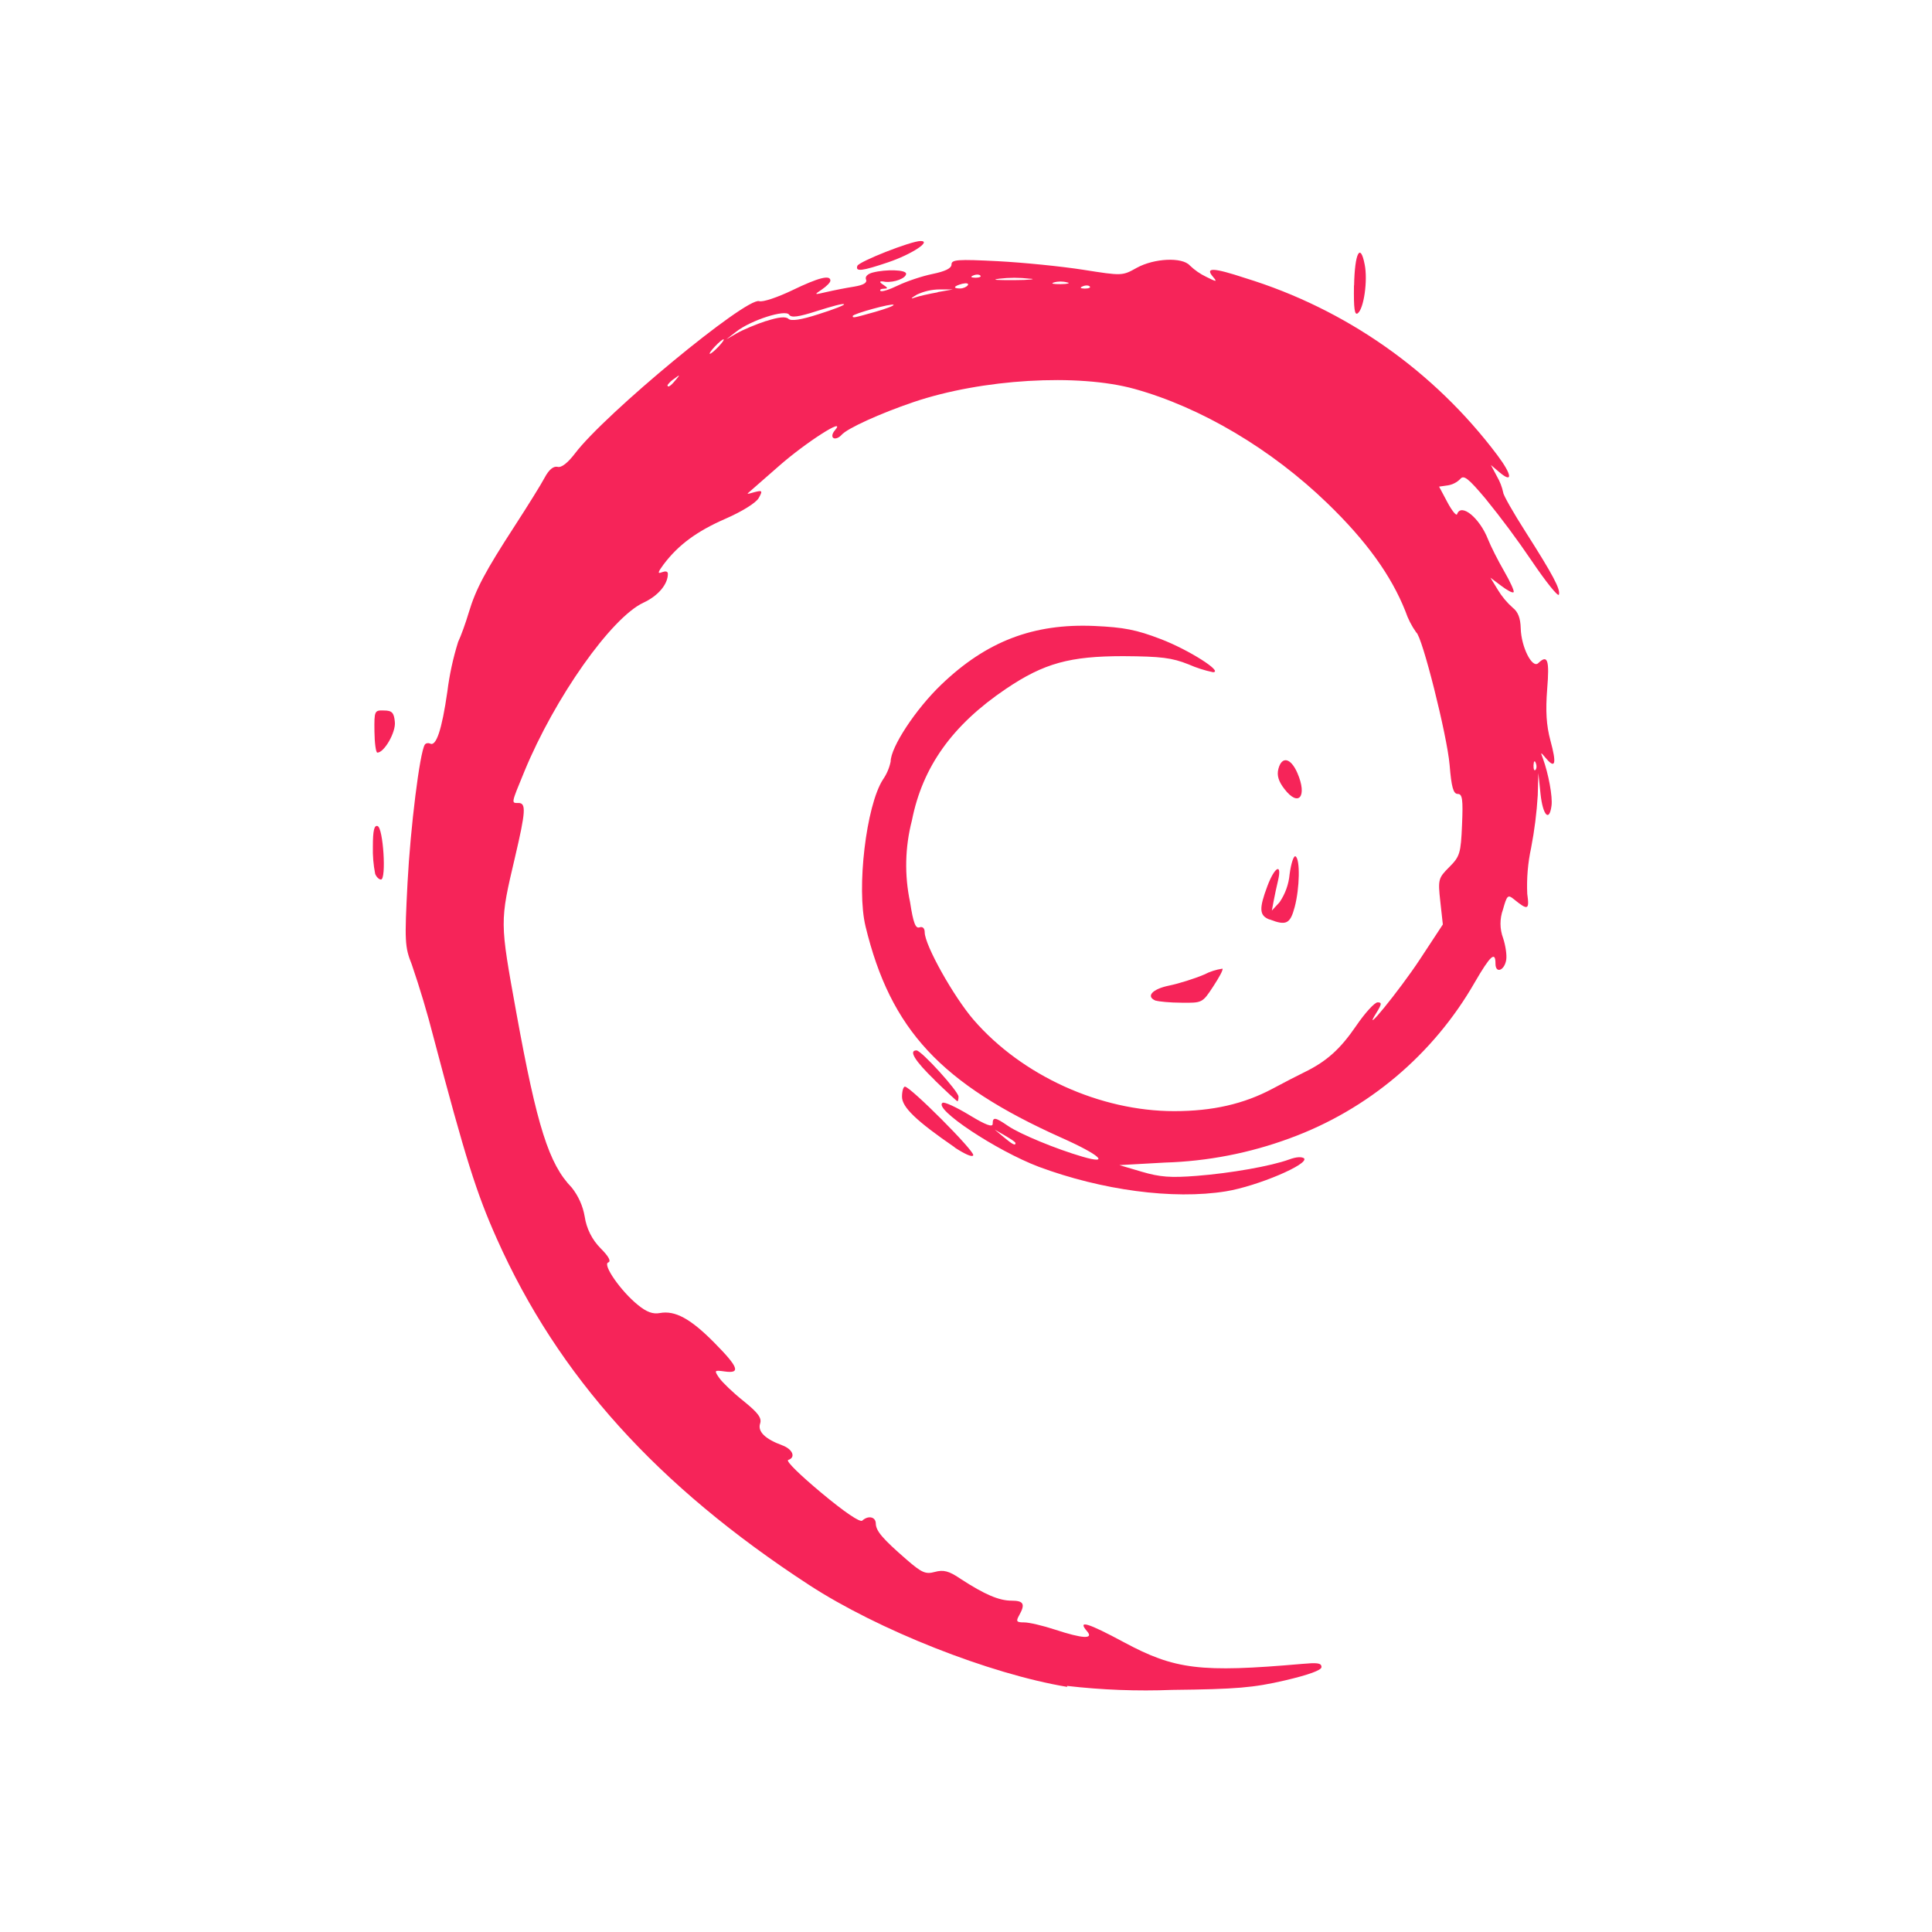
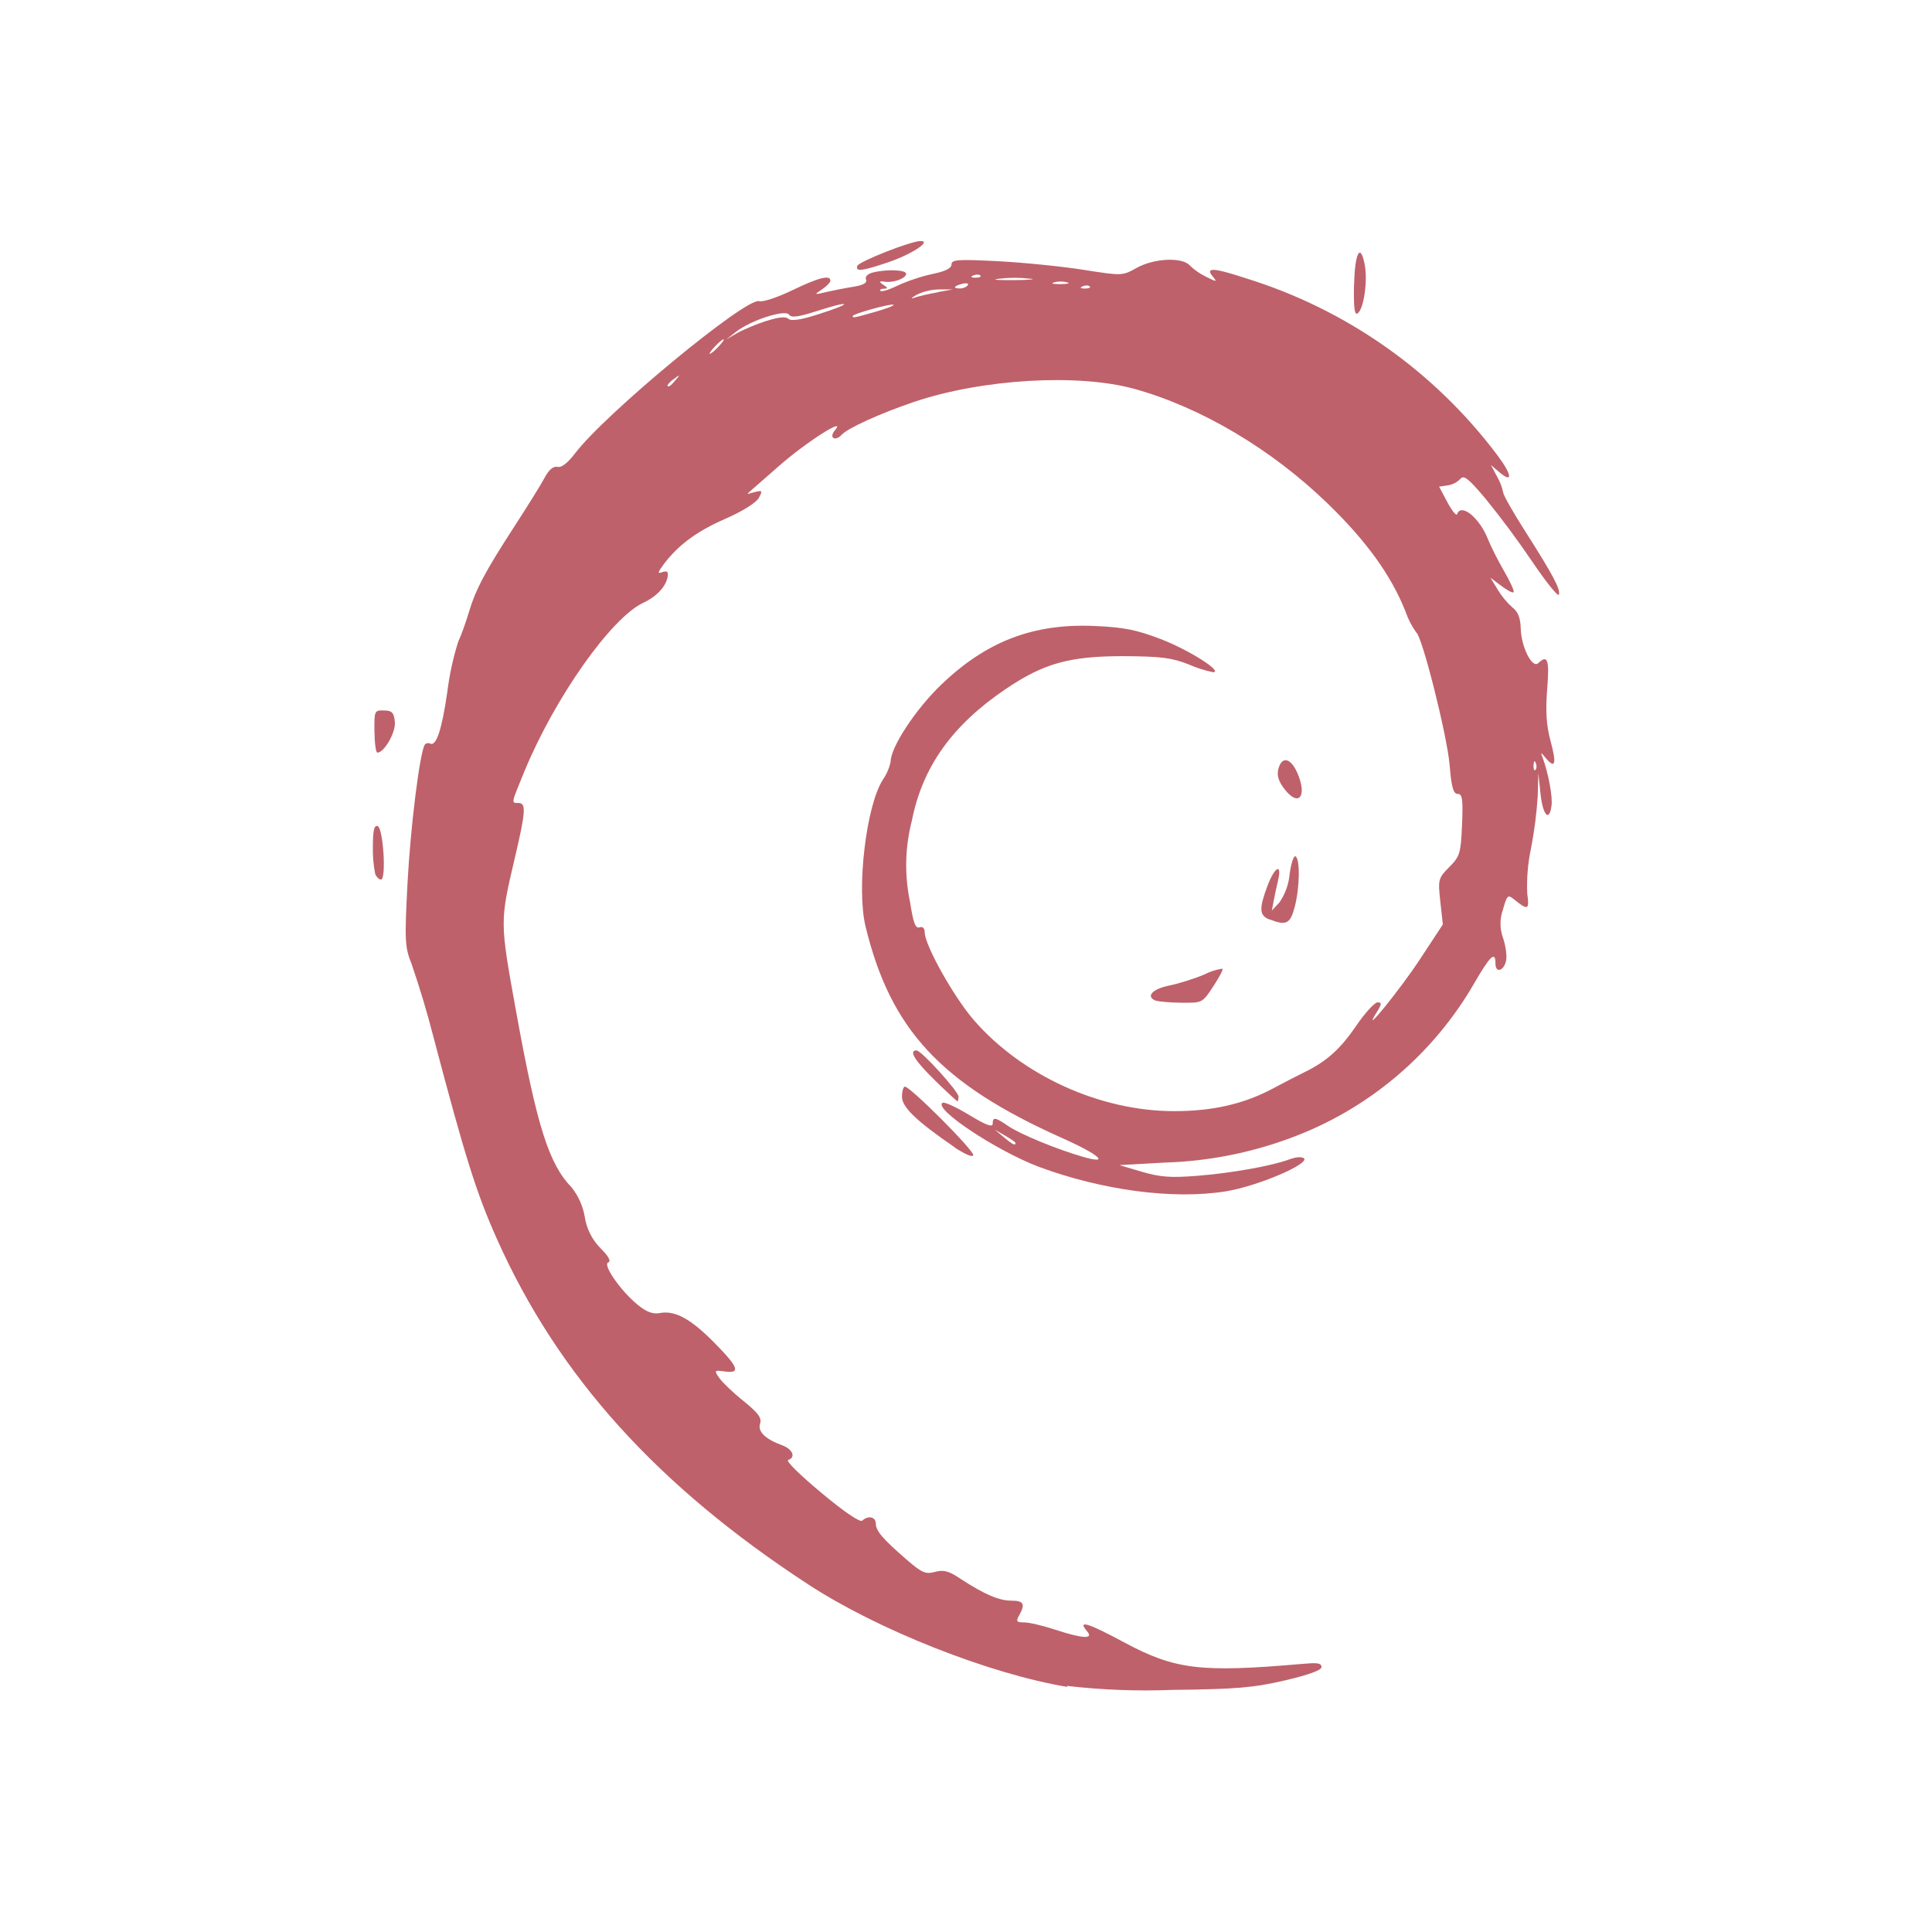
<svg xmlns="http://www.w3.org/2000/svg" width="16" height="16">
-   <path fill="#f62459" d="M8.838 13.97c-.644-.107-1.567-.472-2.139-.845-1.256-.819-2.077-1.729-2.584-2.865-.169-.378-.261-.67-.524-1.667a8.023 8.023 0 0 0-.181-.606c-.058-.145-.06-.193-.035-.676.024-.458.101-1.079.143-1.144.008-.012.027-.016.042-.01.051.031.099-.11.145-.431a2.35 2.35 0 0 1 .089-.41c.024-.05.063-.159.088-.243.058-.194.137-.342.381-.718.107-.165.219-.345.248-.4.034-.064.071-.096.106-.089.033.01.087-.035.145-.111.248-.328 1.417-1.294 1.525-1.261.03.01.153-.032.274-.09.219-.106.316-.13.316-.08 0 .015-.032.047-.07.073-.068.045-.067.046.039.021.06-.014.162-.034.226-.044.079-.013.111-.032.1-.059-.01-.024.013-.047.056-.058.108-.028.276-.024.276.01 0 .037-.096.074-.172.067-.052-.01-.055 0-.016.025.039.026.039.031.003.032-.024 0-.036.01-.027.018.01.01.075-.011.145-.045.07-.034.198-.077.285-.095.107-.022.158-.047.158-.079 0-.04.05-.044.383-.027.211.011.529.043.707.071.324.051.324.051.444-.016.145-.08.377-.09.439-.02a.521.521 0 0 0 .137.095c.086.043.092.043.056 0-.069-.08 0-.078.267.01A4.13 4.13 0 0 1 12.4 3.769c.124.165.131.239.014.139l-.067-.057.051.096a.45.45 0 0 1 .051.132c0 .02.083.166.184.324.228.358.292.478.277.522-.007.019-.108-.107-.225-.28a7.378 7.378 0 0 0-.385-.518c-.141-.167-.178-.196-.207-.16a.185.185 0 0 1-.105.053l-.07.01.069.13c.038.071.074.115.08.098.033-.095.186.03.256.208.023.058.083.177.134.265.051.088.086.166.078.173-.008.01-.054-.016-.103-.053l-.089-.067.061.1a.644.644 0 0 0 .124.149c.044.034.064.087.066.171.004.154.095.335.145.288.078-.075.094-.028.074.216-.014.18-.007.299.027.425.052.191.041.238-.035.149-.048-.057-.049-.057-.027 0 .046.127.081.316.071.39-.018.139-.072.081-.091-.097l-.018-.173-.005.184a3.366 3.366 0 0 1-.055.436 1.484 1.484 0 0 0-.032.38c.019.135.006.14-.112.044-.048-.039-.056-.032-.089.086a.344.344 0 0 0 .001.237c.02.06.032.14.026.179-.014.09-.089.118-.089.033 0-.107-.042-.069-.172.155a2.922 2.922 0 0 1-1.532 1.291 3.27 3.27 0 0 1-1.035.201l-.376.021.186.055c.15.044.238.051.454.034.283-.022.616-.081.767-.136.06-.022.101-.023.122-.01.049.047-.387.232-.646.274-.44.071-1.03-.01-1.55-.203-.353-.134-.877-.482-.797-.53.015-.01.115.037.221.101.136.083.194.104.194.073 0-.059.02-.056.128.018.098.067.398.191.615.254.236.069.145-.015-.172-.156-1-.448-1.417-.896-1.624-1.751-.076-.313.005-1 .144-1.216a.406.406 0 0 0 .064-.149c0-.119.207-.434.419-.637.374-.359.763-.508 1.268-.486.244.011.348.031.551.109.23.088.52.272.432.274a1.011 1.011 0 0 1-.203-.065c-.138-.055-.227-.066-.541-.068-.441 0-.656.058-.97.27-.445.3-.692.646-.78 1.091a1.476 1.476 0 0 0-.015.677c.026.17.045.22.078.208.028-.01.043.01.043.041 0 .106.24.534.406.726.4.461 1.047.755 1.66.755.318 0 .576-.059.813-.185.095-.051.215-.113.267-.138.182-.089.295-.19.427-.383.073-.107.153-.195.178-.195.036 0 .034.015-.008.083-.14.221.188-.181.358-.439l.19-.289-.021-.19c-.02-.182-.017-.194.074-.285.088-.088.096-.114.106-.351.009-.211.003-.255-.036-.255-.036 0-.052-.056-.067-.241-.021-.245-.228-1.067-.276-1.096a.674.674 0 0 1-.09-.176c-.118-.297-.324-.583-.646-.894-.463-.448-1.046-.794-1.597-.947-.469-.13-1.264-.083-1.831.109-.277.094-.549.218-.595.271-.021.024-.051.036-.067.027-.017-.01-.012-.037.011-.064.104-.121-.242.1-.465.297l-.256.224c-.006.01.02 0 .058-.01.063-.016.066-.011.032.05-.022.039-.137.111-.277.172-.236.103-.389.216-.511.378-.048.065-.051.079-.013.064.027-.01.049-.01.049.014 0 .086-.081.182-.202.238-.267.124-.735.788-.986 1.397-.112.272-.11.262-.049.262.064 0 .06.07-.028.445-.128.546-.128.529.011 1.297.17.936.269 1.249.458 1.443a.532.532 0 0 1 .107.239.472.472 0 0 0 .133.265c.066.066.088.107.062.116-.049.017.105.239.247.353.071.058.124.077.181.066.125-.023.253.046.448.243.203.205.224.26.089.241-.087-.012-.089-.01-.046.053.025.036.115.123.202.192.121.098.152.14.137.186-.022.066.041.128.182.18.088.032.116.101.05.122-.02.01.103.128.274.271.192.16.321.248.34.231.049-.045.111-.032.112.024.001.062.056.126.255.299.126.109.157.123.234.102.07-.019.115-.01.214.058.198.129.318.18.421.18.101 0 .116.028.063.122-.028.05-.022.058.042.058.041 0 .156.027.256.06.228.075.322.08.265.014-.084-.098.005-.071.306.091.421.226.633.252 1.471.179.124-.011.164-.01.164.026 0 .026-.108.065-.305.111-.26.06-.398.072-.931.078a5.66 5.66 0 0 1-.871-.033zM8.41 9.467c0-.01-.039-.034-.086-.062l-.086-.05.074.062c.072.06.098.074.098.05m4.309-3.148c-.01-.024-.017-.017-.019.018-.001.032.006.05.016.039.01-.01.012-.036.002-.058m-7.123-3.17c.039-.047.038-.049-.012-.011a.208.208 0 0 0-.055.052c0 .024.026.01.067-.042m.356-.277c.031-.033.05-.06.041-.06-.009 0-.041.027-.072.06-.031.033-.05.06-.041.06.009 0 .041-.027.072-.06m.394-.211c.103-.034.162-.039.184-.019.022.021.102.01.253-.039.121-.038.215-.075.208-.081-.007-.01-.107.019-.222.055-.158.051-.216.058-.233.031-.03-.046-.315.045-.437.14l-.084.065.09-.052c.049-.028.158-.074.241-.101m.902-.075c.091-.026.16-.052.153-.059-.015-.014-.338.075-.338.093 0 .018.003.017.185-.034m.519-.164l.125-.022h-.11a.445.445 0 0 0-.188.043c-.051.03-.056.039-.016.024.034-.012.119-.031.188-.043zm.249-.057c.01-.015-.011-.02-.045-.012-.073.019-.082.039-.018.039.025 0 .053-.013.063-.027m1.01.01c-.01-.01-.037-.011-.06 0-.025.01-.018.017.019.018.033 0 .051-.01.041-.016zm-.187-.033a.205.205 0 0 0-.11 0c-.03.01-.005.014.055.014s.085-.01.055-.014m-.312-.031a1.045 1.045 0 0 0-.25 0c-.074.01-.021.012.117.012s.198-.01.134-.012m-.408-.026c-.01-.01-.037-.011-.06 0-.025.01-.018.017.019.018.033 0 .051-.01.041-.016zm-.212 7.22c-.319-.219-.437-.333-.437-.419 0-.046.011-.084.024-.084.045 0 .578.534.566.568-.007.02-.071-.01-.154-.064m-.164-.557c-.166-.161-.219-.247-.152-.247.04 0 .348.339.348.383 0 .021-.004.038-.009.038-.005 0-.089-.078-.188-.174m1.832-.658c-.087-.034-.033-.097.11-.126.082-.017.212-.058.289-.091a.48.48 0 0 1 .152-.049c.007.01-.028.073-.077.148-.089.136-.091.136-.262.134-.095 0-.19-.01-.211-.017m.939-.672c-.084-.033-.088-.088-.017-.277.061-.162.123-.194.088-.045a4.02 4.02 0 0 0-.037.173l-.014.075.063-.068a.487.487 0 0 0 .084-.233c.012-.09.034-.157.049-.148.039.023.035.261-.007.42-.037.139-.07.156-.208.102m-7.407-.377a1.031 1.031 0 0 1-.019-.228c0-.131.011-.177.039-.168.047.015.074.443.028.443-.016 0-.038-.021-.048-.047m7.53-.703c-.049-.063-.064-.113-.05-.166.028-.108.102-.093.157.033.085.195.011.287-.107.133m-7.536-.477c-.002-.17 0-.176.079-.173.067 0 .083.019.09.095.009.085-.088.254-.145.254-.012 0-.023-.079-.024-.176m8.113-3.693c.005-.269.052-.36.088-.172.026.131-.007.363-.057.402-.027.021-.035-.037-.032-.231M7.1 2.202c.013-.036.444-.206.524-.206.094 0-.074.11-.268.176-.216.073-.273.08-.256.031" />
+   <path fill="#bf616a" d="M8.838 13.97c-.644-.107-1.567-.472-2.139-.845-1.256-.819-2.077-1.729-2.584-2.865-.169-.378-.261-.67-.524-1.667a8.023 8.023 0 0 0-.181-.606c-.058-.145-.06-.193-.035-.676.024-.458.101-1.079.143-1.144.008-.012.027-.016.042-.01.051.031.099-.11.145-.431a2.35 2.35 0 0 1 .089-.41c.024-.05.063-.159.088-.243.058-.194.137-.342.381-.718.107-.165.219-.345.248-.4.034-.064.071-.096.106-.089.033.01.087-.035.145-.111.248-.328 1.417-1.294 1.525-1.261.03.01.153-.032.274-.09.219-.106.316-.13.316-.08 0 .015-.032.047-.07.073-.068.045-.067.046.039.021.06-.014.162-.034.226-.044.079-.013.111-.032.1-.059-.01-.024.013-.047.056-.058.108-.028.276-.024.276.01 0 .037-.096.074-.172.067-.052-.01-.055 0-.016.025.039.026.039.031.003.032-.024 0-.036.01-.027.018.01.01.075-.011.145-.045.07-.034.198-.077.285-.095.107-.022.158-.047.158-.079 0-.04.05-.044.383-.027.211.011.529.043.707.071.324.051.324.051.444-.016.145-.08.377-.09.439-.02a.521.521 0 0 0 .137.095c.086.043.092.043.056 0-.069-.08 0-.078.267.01A4.13 4.13 0 0 1 12.4 3.769c.124.165.131.239.014.139l-.067-.057.051.096a.45.45 0 0 1 .051.132c0 .02.083.166.184.324.228.358.292.478.277.522-.007.019-.108-.107-.225-.28a7.378 7.378 0 0 0-.385-.518c-.141-.167-.178-.196-.207-.16a.185.185 0 0 1-.105.053l-.07.01.069.13c.038.071.074.115.08.098.033-.095.186.03.256.208.023.058.083.177.134.265.051.088.086.166.078.173-.008.01-.054-.016-.103-.053l-.089-.067.061.1a.644.644 0 0 0 .124.149c.044.034.064.087.066.171.004.154.095.335.145.288.078-.075.094-.028.074.216-.014.18-.007.299.027.425.052.191.041.238-.035.149-.048-.057-.049-.057-.027 0 .046.127.081.316.071.39-.018.139-.072.081-.091-.097l-.018-.173-.005.184a3.366 3.366 0 0 1-.055.436 1.484 1.484 0 0 0-.032.38c.019.135.006.14-.112.044-.048-.039-.056-.032-.089.086a.344.344 0 0 0 .001.237c.02.06.032.14.026.179-.014.09-.089.118-.089.033 0-.107-.042-.069-.172.155a2.922 2.922 0 0 1-1.532 1.291 3.27 3.27 0 0 1-1.035.201l-.376.021.186.055c.15.044.238.051.454.034.283-.022.616-.081.767-.136.06-.022.101-.023.122-.01.049.047-.387.232-.646.274-.44.071-1.03-.01-1.55-.203-.353-.134-.877-.482-.797-.53.015-.01.115.037.221.101.136.083.194.104.194.073 0-.059.02-.056.128.018.098.067.398.191.615.254.236.069.145-.015-.172-.156-1-.448-1.417-.896-1.624-1.751-.076-.313.005-1 .144-1.216a.406.406 0 0 0 .064-.149c0-.119.207-.434.419-.637.374-.359.763-.508 1.268-.486.244.011.348.031.551.109.23.088.52.272.432.274a1.011 1.011 0 0 1-.203-.065c-.138-.055-.227-.066-.541-.068-.441 0-.656.058-.97.27-.445.3-.692.646-.78 1.091a1.476 1.476 0 0 0-.015.677c.026.17.045.22.078.208.028-.01.043.01.043.041 0 .106.24.534.406.726.4.461 1.047.755 1.66.755.318 0 .576-.059.813-.185.095-.051.215-.113.267-.138.182-.089.295-.19.427-.383.073-.107.153-.195.178-.195.036 0 .034.015-.008.083-.14.221.188-.181.358-.439l.19-.289-.021-.19c-.02-.182-.017-.194.074-.285.088-.088.096-.114.106-.351.009-.211.003-.255-.036-.255-.036 0-.052-.056-.067-.241-.021-.245-.228-1.067-.276-1.096a.674.674 0 0 1-.09-.176c-.118-.297-.324-.583-.646-.894-.463-.448-1.046-.794-1.597-.947-.469-.13-1.264-.083-1.831.109-.277.094-.549.218-.595.271-.021.024-.051.036-.067.027-.017-.01-.012-.037.011-.064.104-.121-.242.1-.465.297l-.256.224c-.006.01.02 0 .058-.01.063-.016.066-.011.032.05-.022.039-.137.111-.277.172-.236.103-.389.216-.511.378-.048.065-.051.079-.013.064.027-.01.049-.01.049.014 0 .086-.081.182-.202.238-.267.124-.735.788-.986 1.397-.112.272-.11.262-.049.262.064 0 .06.07-.028.445-.128.546-.128.529.011 1.297.17.936.269 1.249.458 1.443a.532.532 0 0 1 .107.239.472.472 0 0 0 .133.265c.066.066.088.107.062.116-.049.017.105.239.247.353.071.058.124.077.181.066.125-.023.253.046.448.243.203.205.224.26.089.241-.087-.012-.089-.01-.046.053.025.036.115.123.202.192.121.098.152.14.137.186-.022.066.041.128.182.18.088.032.116.101.05.122-.02.01.103.128.274.271.192.16.321.248.34.231.049-.045.111-.032.112.024.001.062.056.126.255.299.126.109.157.123.234.102.07-.019.115-.01.214.058.198.129.318.18.421.18.101 0 .116.028.063.122-.028.05-.022.058.042.058.041 0 .156.027.256.06.228.075.322.08.265.014-.084-.098.005-.071.306.091.421.226.633.252 1.471.179.124-.011.164-.01.164.026 0 .026-.108.065-.305.111-.26.06-.398.072-.931.078a5.66 5.66 0 0 1-.871-.033zM8.41 9.467c0-.01-.039-.034-.086-.062l-.086-.05.074.062c.072.06.098.074.098.05m4.309-3.148c-.01-.024-.017-.017-.019.018-.001.032.006.05.016.039.01-.01.012-.036.002-.058m-7.123-3.17c.039-.047.038-.049-.012-.011a.208.208 0 0 0-.055.052c0 .024.026.01.067-.042m.356-.277c.031-.033.05-.06.041-.06-.009 0-.041.027-.072.06-.031.033-.05.06-.041.06.009 0 .041-.027.072-.06m.394-.211c.103-.034.162-.039.184-.019.022.021.102.01.253-.039.121-.038.215-.075.208-.081-.007-.01-.107.019-.222.055-.158.051-.216.058-.233.031-.03-.046-.315.045-.437.14l-.084.065.09-.052c.049-.028.158-.074.241-.101m.902-.075c.091-.026.16-.052.153-.059-.015-.014-.338.075-.338.093 0 .018.003.017.185-.034m.519-.164l.125-.022h-.11a.445.445 0 0 0-.188.043c-.051.03-.056.039-.016.024.034-.012.119-.031.188-.043zm.249-.057c.01-.015-.011-.02-.045-.012-.073.019-.082.039-.018.039.025 0 .053-.013.063-.027m1.01.01c-.01-.01-.037-.011-.06 0-.025.01-.018.017.019.018.033 0 .051-.01.041-.016zm-.187-.033a.205.205 0 0 0-.11 0c-.03.01-.005.014.055.014s.085-.01.055-.014m-.312-.031a1.045 1.045 0 0 0-.25 0c-.074.01-.021.012.117.012s.198-.01.134-.012m-.408-.026c-.01-.01-.037-.011-.06 0-.025.01-.018.017.019.018.033 0 .051-.01.041-.016zm-.212 7.22c-.319-.219-.437-.333-.437-.419 0-.046.011-.084.024-.084.045 0 .578.534.566.568-.007.02-.071-.01-.154-.064m-.164-.557c-.166-.161-.219-.247-.152-.247.04 0 .348.339.348.383 0 .021-.004.038-.009.038-.005 0-.089-.078-.188-.174m1.832-.658c-.087-.034-.033-.097.11-.126.082-.017.212-.058.289-.091a.48.48 0 0 1 .152-.049c.007.01-.028.073-.077.148-.089.136-.091.136-.262.134-.095 0-.19-.01-.211-.017m.939-.672c-.084-.033-.088-.088-.017-.277.061-.162.123-.194.088-.045a4.02 4.02 0 0 0-.037.173l-.014.075.063-.068a.487.487 0 0 0 .084-.233c.012-.09.034-.157.049-.148.039.023.035.261-.007.42-.037.139-.07.156-.208.102m-7.407-.377a1.031 1.031 0 0 1-.019-.228c0-.131.011-.177.039-.168.047.015.074.443.028.443-.016 0-.038-.021-.048-.047m7.53-.703c-.049-.063-.064-.113-.05-.166.028-.108.102-.093.157.033.085.195.011.287-.107.133m-7.536-.477c-.002-.17 0-.176.079-.173.067 0 .083.019.09.095.009.085-.088.254-.145.254-.012 0-.023-.079-.024-.176m8.113-3.693c.005-.269.052-.36.088-.172.026.131-.007.363-.057.402-.027.021-.035-.037-.032-.231M7.1 2.202c.013-.036.444-.206.524-.206.094 0-.074.11-.268.176-.216.073-.273.08-.256.031" />
</svg>
